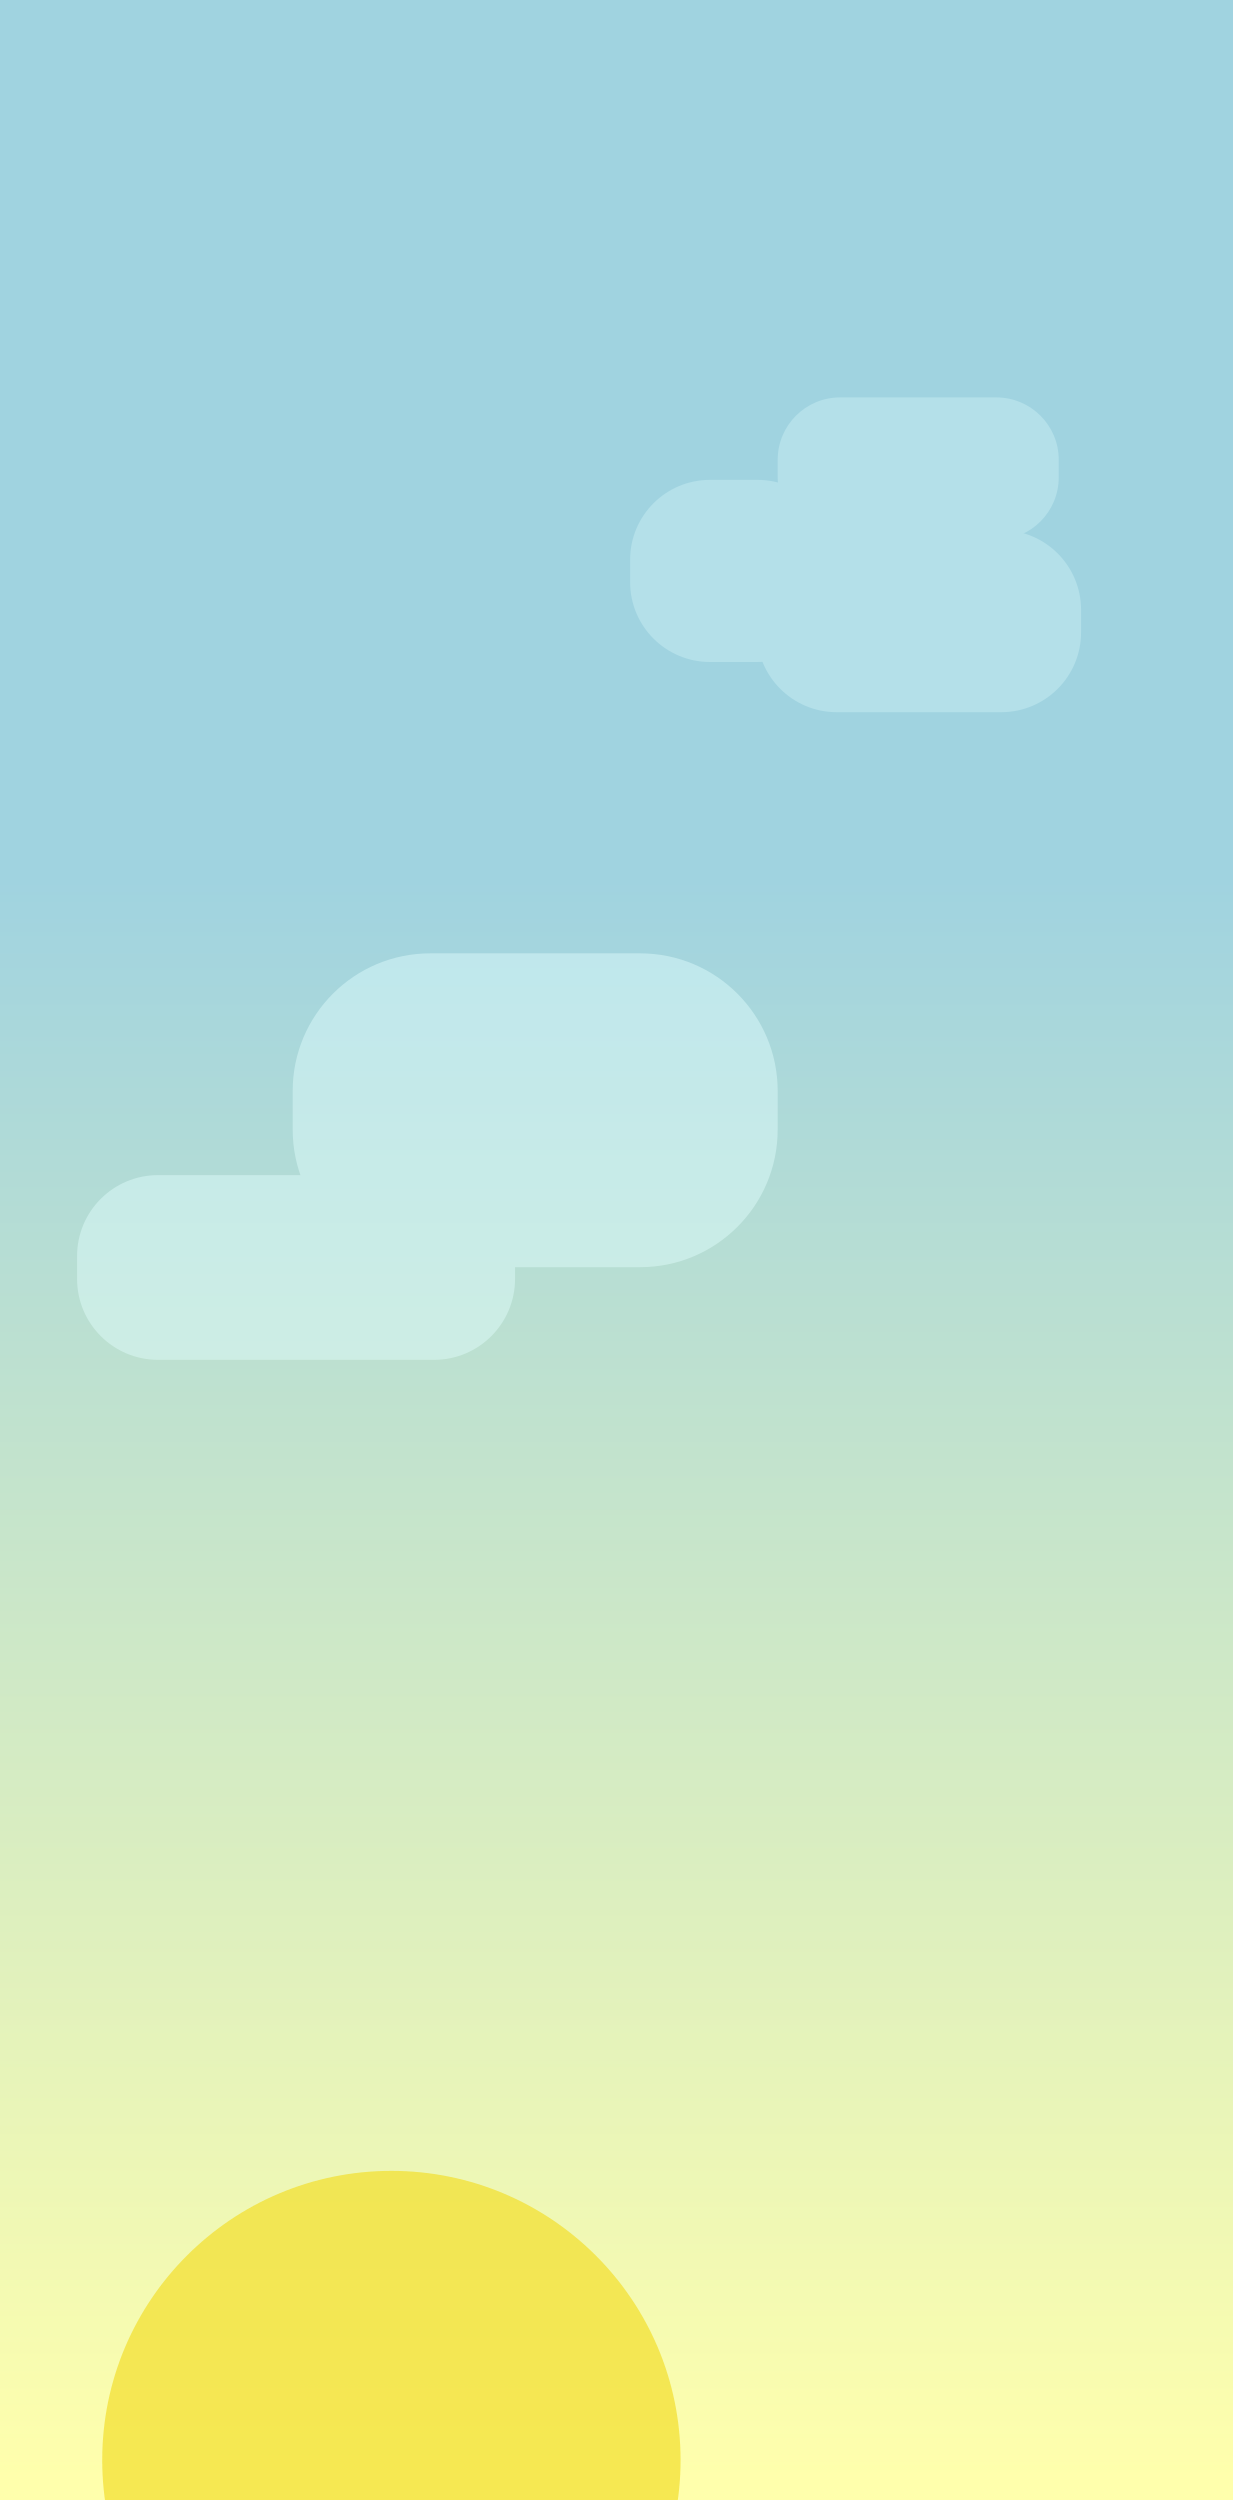
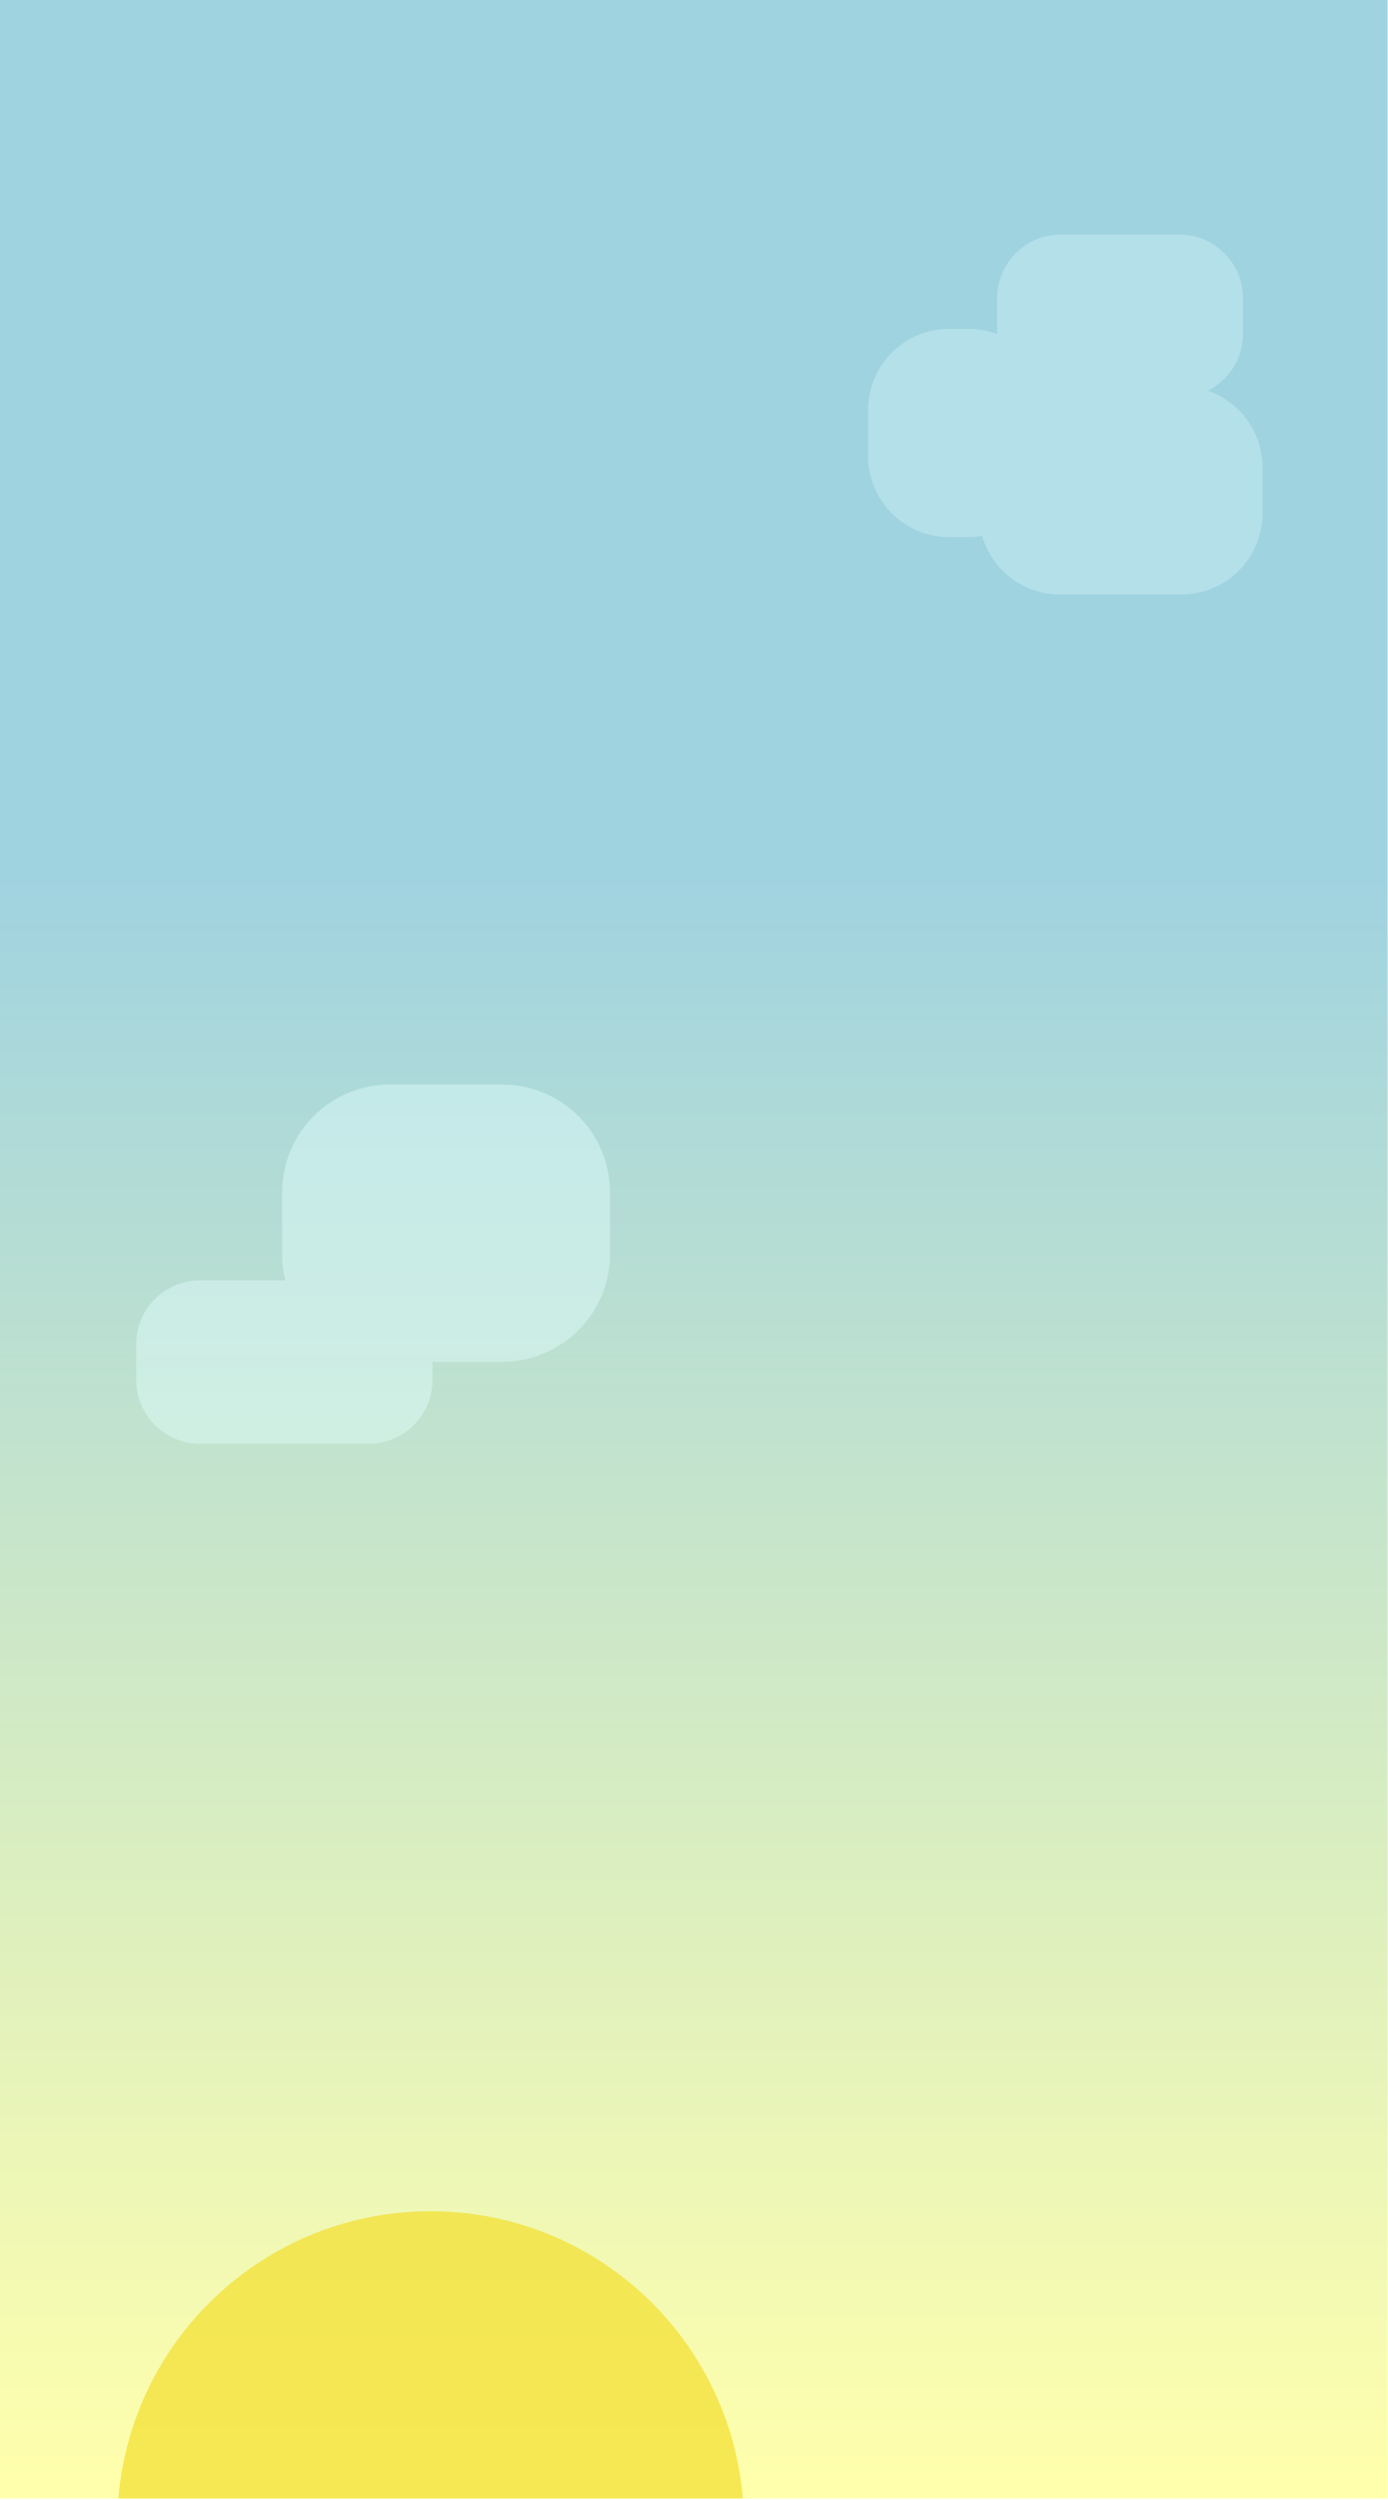
- <svg xmlns="http://www.w3.org/2000/svg" id="Laag_1" data-name="Laag 1" viewBox="0 0 1242 2519">
+ <svg xmlns="http://www.w3.org/2000/svg" id="Laag_1" data-name="Laag 1" viewBox="0 0 1242 2236">
  <defs>
    <style>.cls-1{fill:none;}.cls-2{clip-path:url(#clip-path);}.cls-3{fill:url(#Naamloos_verloop_16);}.cls-4{opacity:0.29;}.cls-5{fill:#e4ffff;}.cls-6{fill:#f2df2f;opacity:0.72;}.cls-7{opacity:0.43;}</style>
    <clipPath id="clip-path">
-       <rect class="cls-1" x="-24.21" width="1291.21" height="2519" />
+       <rect class="cls-1" y="-0.5" width="1242" height="2236" />
    </clipPath>
-     <linearGradient id="Naamloos_verloop_16" x1="621.4" y1="13.6" x2="621.4" y2="2499.3" gradientUnits="userSpaceOnUse">
+     <linearGradient id="Naamloos_verloop_16" x1="621" y1="11.58" x2="621" y2="2219.26" gradientUnits="userSpaceOnUse">
      <stop offset="0.35" stop-color="#a0d3e0" />
      <stop offset="1" stop-color="#ffffac" />
    </linearGradient>
  </defs>
  <g class="cls-2">
-     <rect class="cls-3" x="-24.21" width="1291.21" height="2519" />
+     <rect class="cls-3" y="-0.5" width="1242" height="2237.26" />
    <g class="cls-4">
-       <rect class="cls-5" x="783.59" y="400.44" width="283.19" height="143.41" rx="62.85" ry="62.85" transform="translate(1850.38 944.28) rotate(180)" />
-       <rect class="cls-5" x="634.91" y="483.52" width="208.87" height="183.5" rx="80.42" ry="80.42" transform="translate(1478.69 1150.54) rotate(180)" />
-       <rect class="cls-5" x="762.6" y="534.09" width="326.7" height="183.5" rx="80.42" ry="80.42" transform="translate(1851.9 1251.69) rotate(-180)" />
+       <rect class="cls-5" x="892.51" y="209.96" width="220" height="145.57" rx="56.67" ry="56.67" transform="translate(2005.01 565.49) rotate(-180)" />
+       <rect class="cls-5" x="777" y="294.3" width="162.26" height="186.28" rx="72.52" ry="72.52" transform="translate(1716.26 774.87) rotate(180)" />
+       <rect class="cls-5" x="876.2" y="345.63" width="253.8" height="186.28" rx="72.52" ry="72.52" transform="translate(2006.19 877.55) rotate(180)" />
    </g>
-     <ellipse class="cls-6" cx="394.37" cy="2478.79" rx="291.37" ry="291.42" />
+     <ellipse class="cls-6" cx="385.42" cy="2259.06" rx="280.44" ry="280.51" />
    <g class="cls-7">
-       <rect class="cls-5" x="77.67" y="1184.05" width="441.29" height="186.11" rx="81.57" ry="81.57" />
-       <rect class="cls-5" x="294.92" y="960.6" width="488.66" height="316.2" rx="138.58" ry="138.58" />
+       <rect class="cls-5" x="122" y="1145.71" width="265.06" height="146.07" rx="56.87" ry="56.87" />
+       <rect class="cls-5" x="252.49" y="970.33" width="293.51" height="248.17" rx="96.62" ry="96.62" />
    </g>
+     <rect class="cls-1" y="-0.5" width="1242" height="3166.1" />
  </g>
</svg>
